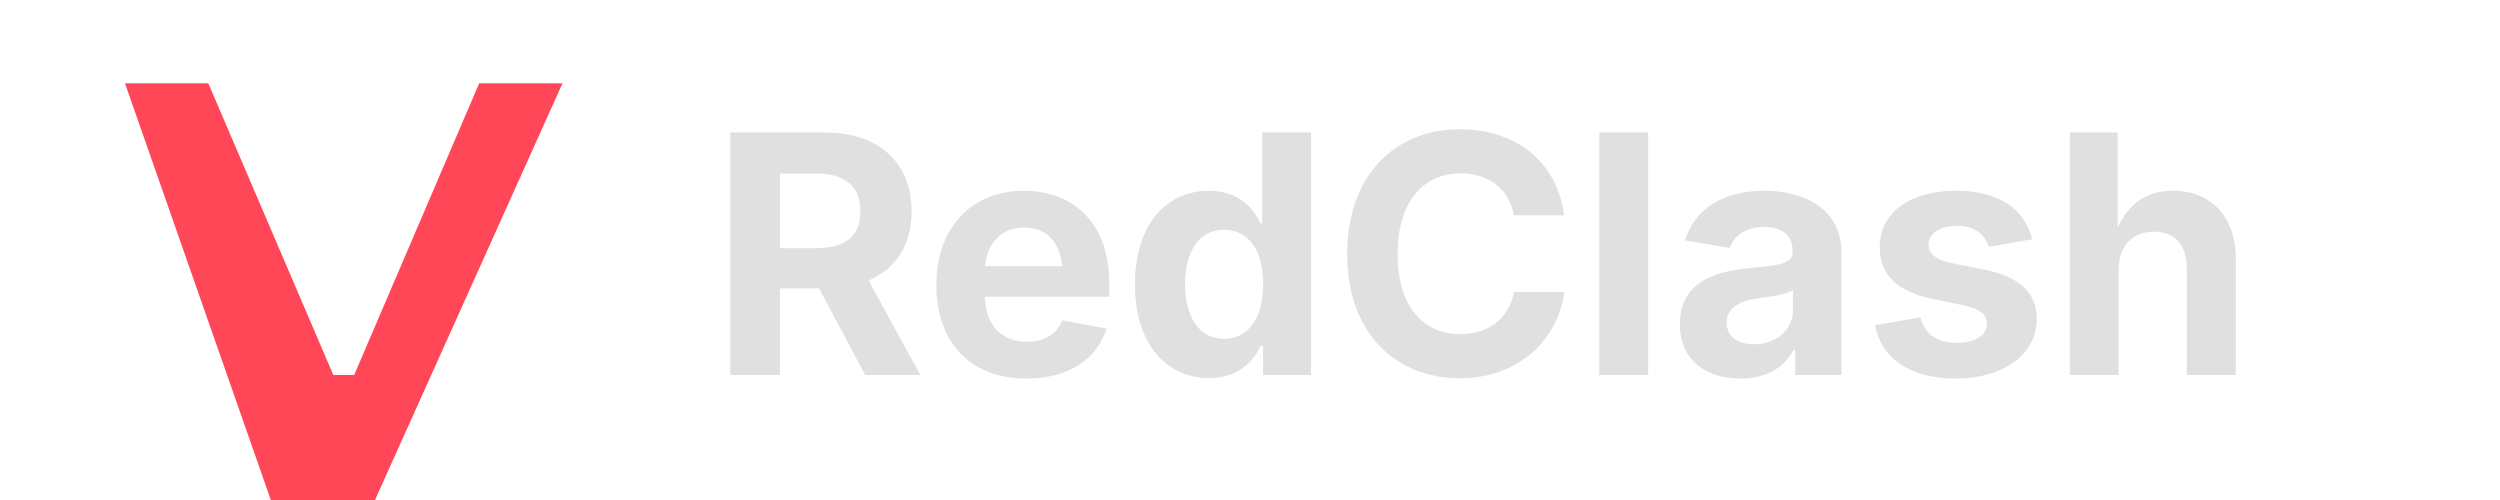
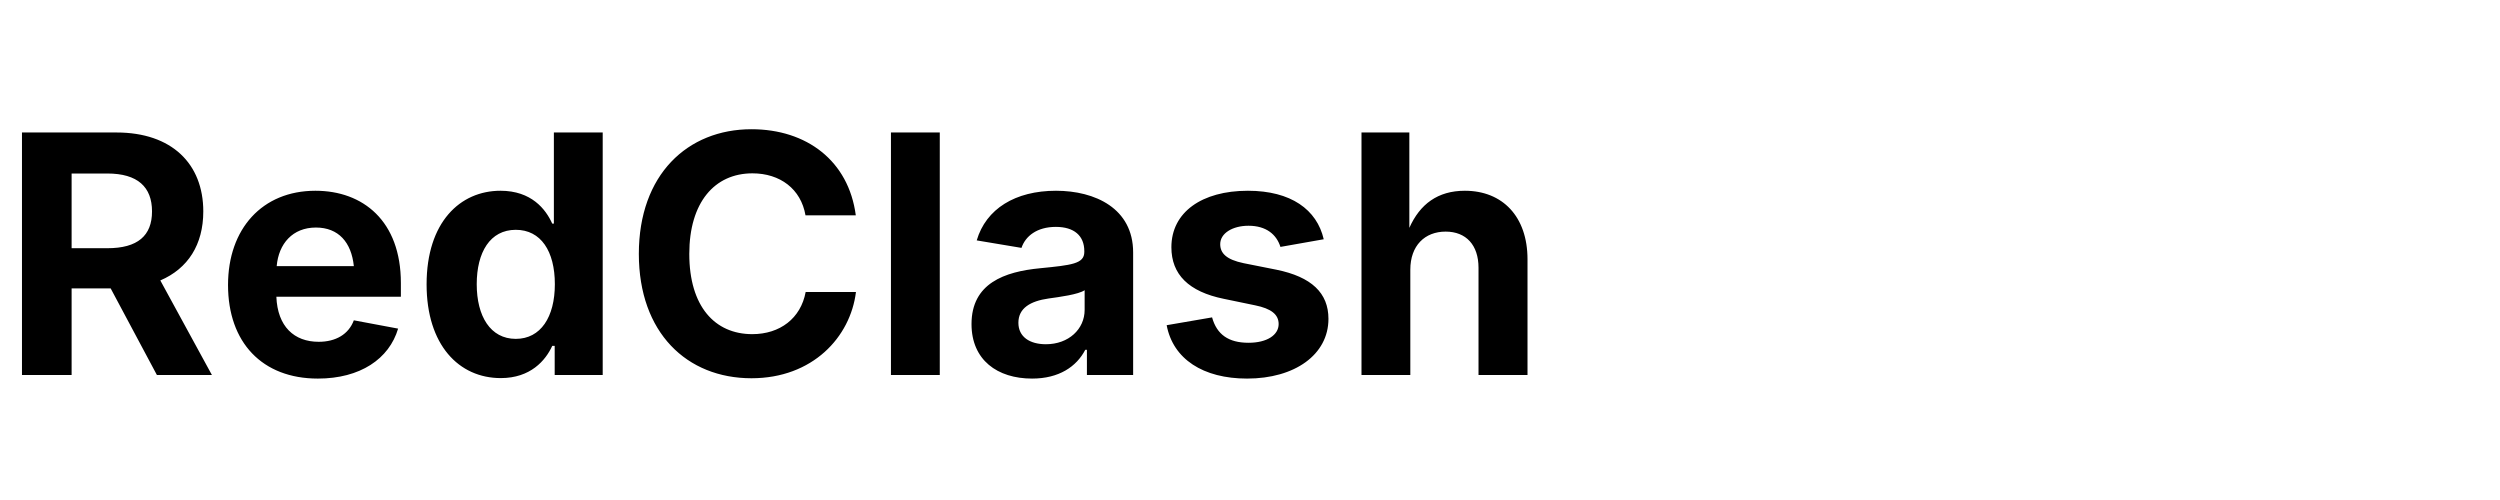
<svg xmlns="http://www.w3.org/2000/svg" viewBox="0 0 240 48" fill="none">
-   <path d="M12 8 L20 8 L32 36 L34 36 L46 8 L54 8 L36 48 L26 48 Z" fill="#FF4757" />
-   <text x="68" y="36" font-family="system-ui, -apple-system, sans-serif" font-size="32" font-weight="700" fill="#E0E0E0">RedClash</text>
+   <text x="0" y="36" font-family="system-ui, -apple-system, sans-serif" font-size="32" font-weight="700" fill="currentColor">RedClash</text>
</svg>
